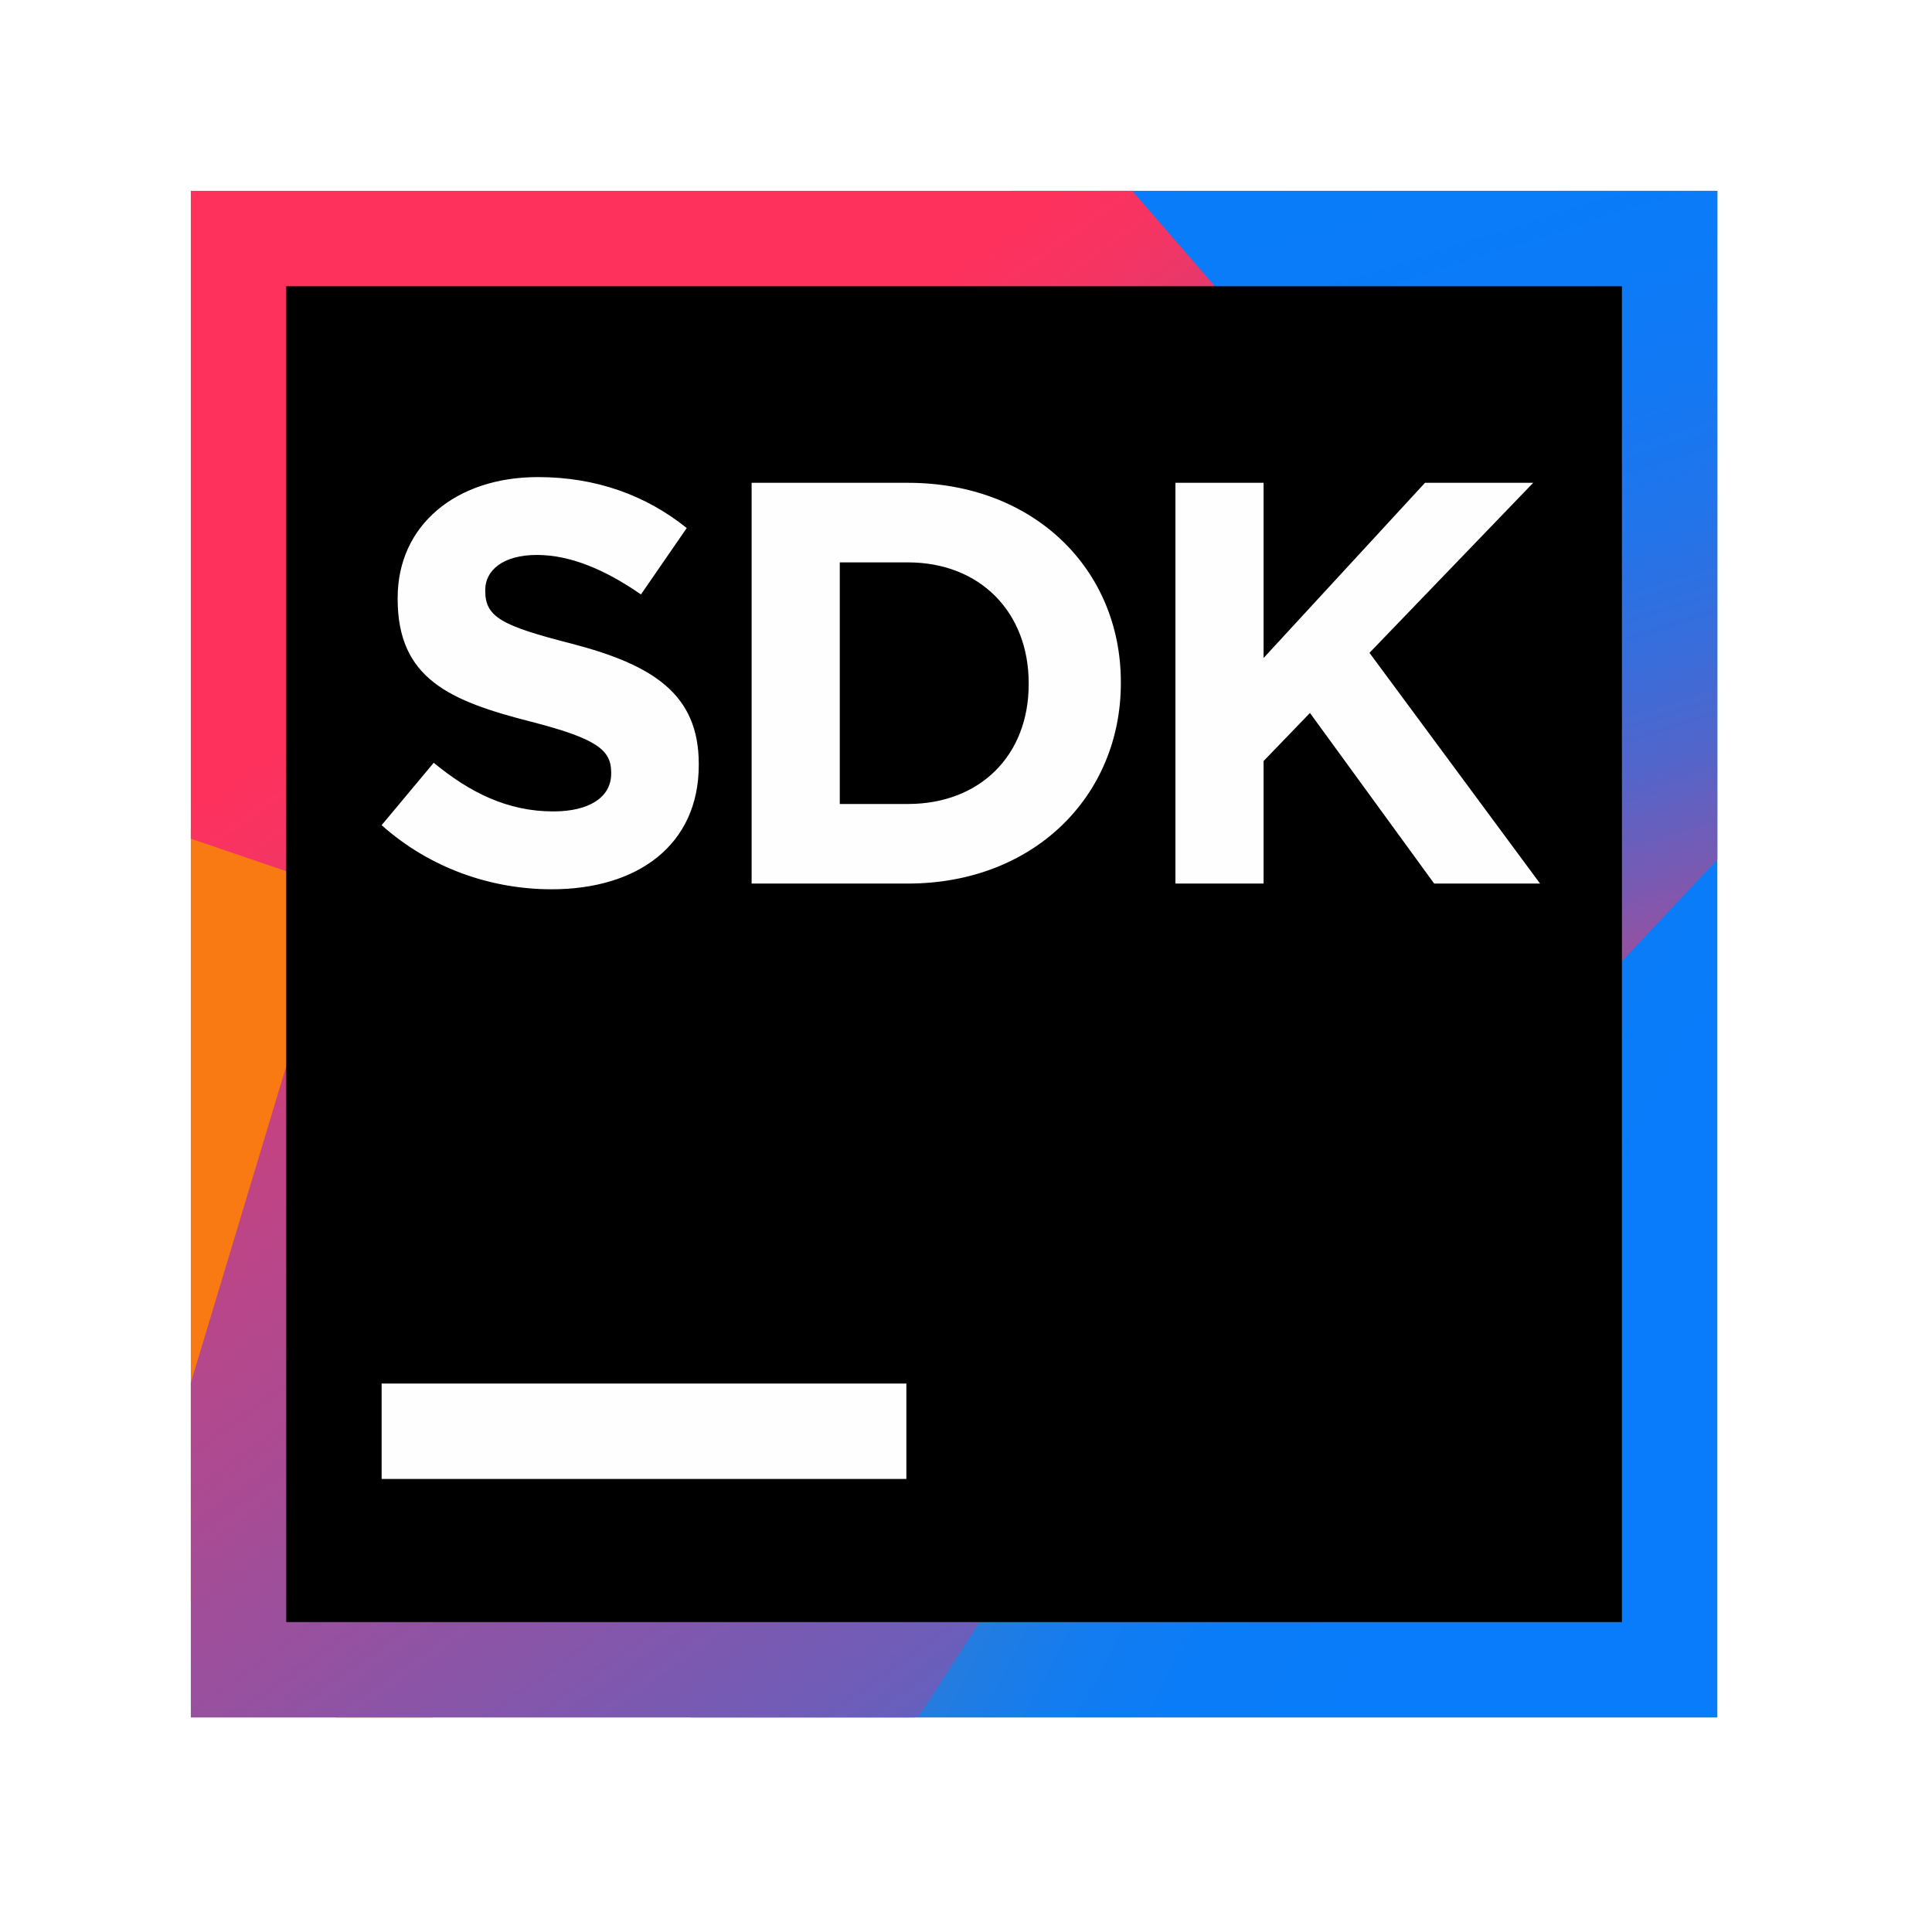
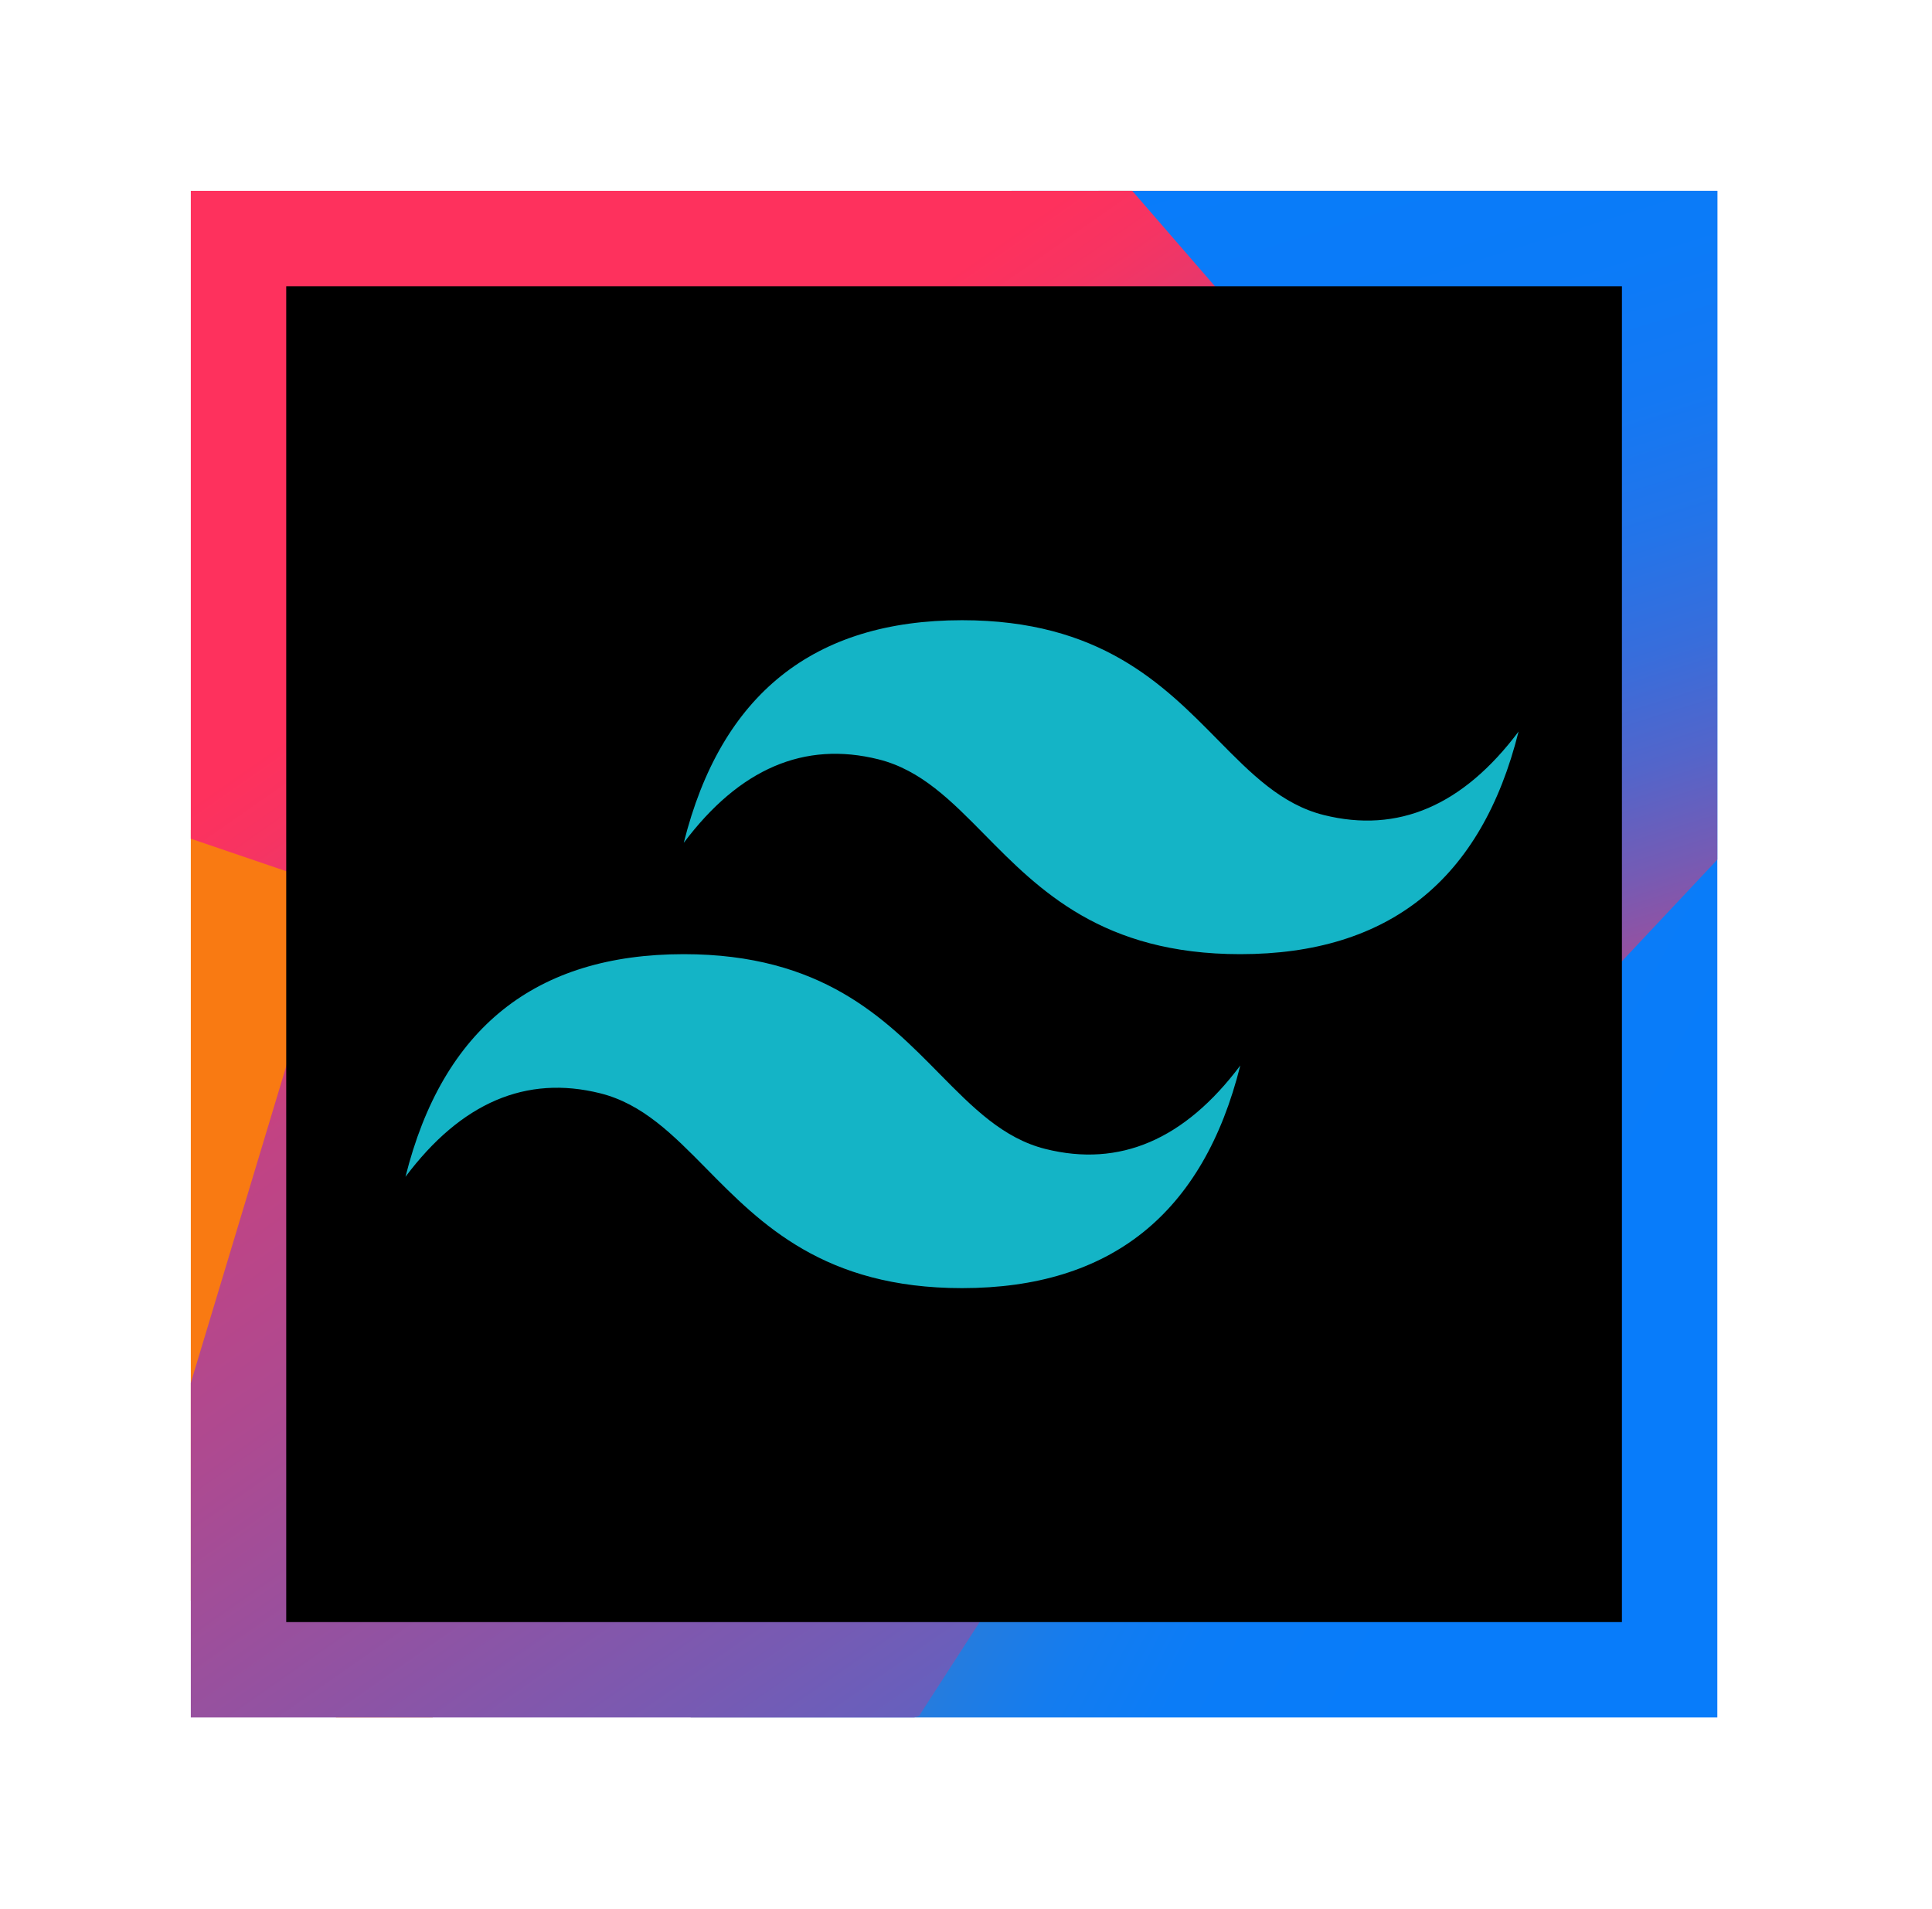
- <svg xmlns="http://www.w3.org/2000/svg" width="81" height="80" viewBox="0 0 81 80">
+ <svg width="81" height="80" viewBox="0 0 81 80">
+   <path d="M14.088 72L8 67.1L8 34.792L38 46.67L18.14 72H14.088Z" fill="url(#paint0_linear)" />
+   <path d="M28.953 72L60.274 39.916L45.671 8.46L46.058 8L72 8V72H28.953Z" fill="url(#paint1_linear)" />
+   <path d="M42.412 8H72V36.037L57.008 52L42 8.447L42.412 8Z" fill="url(#paint2_linear)" />
+   <path d="M38.336 72H8V57.971L14.234 37.283L8 35.16V8H47.47L66 29.384L38.538 71.926L38.336 72Z" fill="url(#paint3_linear)" />
+   <path d="M68 12H12V68H68V12Z" fill="black" />
+   <path fill-rule="evenodd" clip-rule="evenodd" d="M40.333 26C34.111 26 30.222 29.111 28.667 35.333C31 32.222 33.722 31.056 36.833 31.833C38.608 32.277 39.877 33.565 41.281 34.99C43.569 37.312 46.217 40 52 40C58.222 40 62.111 36.889 63.667 30.667C61.333 33.778 58.611 34.944 55.5 34.167C53.725 33.723 52.456 32.435 51.052 31.01C48.764 28.688 46.117 26 40.333 26ZM28.667 40C22.444 40 18.556 43.111 17 49.333C19.333 46.222 22.056 45.056 25.167 45.833C26.942 46.278 28.21 47.565 29.615 48.99C31.902 51.312 34.55 54 40.333 54C46.556 54 50.444 50.889 52 44.667C49.667 47.778 46.944 48.944 43.833 48.167C42.058 47.723 40.79 46.435 39.385 45.01C37.098 42.688 34.45 40 28.667 40Z" fill="#14B4C6" />
  <defs>
-     <linearGradient id="pluginsdk_80-a" x1="-.031%" x2="100.053%" y1="49.963%" y2="49.963%">
-       <stop offset="25.81%" stop-color="#F97A12" />
-       <stop offset="45.91%" stop-color="#B07B58" />
-       <stop offset="72.41%" stop-color="#577BAE" />
-       <stop offset="91.05%" stop-color="#1E7CE5" />
-       <stop offset="100%" stop-color="#087CFA" />
+     <linearGradient id="paint0_linear" x1="7.991" y1="53.382" x2="38.016" y2="53.382" gradientUnits="userSpaceOnUse">
+       <stop offset="0.258" stop-color="#F97A12" />
+       <stop offset="0.459" stop-color="#B07B58" />
+       <stop offset="0.724" stop-color="#577BAE" />
+       <stop offset="0.91" stop-color="#1E7CE5" />
+       <stop offset="1" stop-color="#087CFA" />
    </linearGradient>
-     <linearGradient id="pluginsdk_80-b" x1="27.55%" x2="82.223%" y1="34.514%" y2="77.605%">
-       <stop offset="0%" stop-color="#F97A12" />
-       <stop offset="7.18%" stop-color="#CB7A3E" />
-       <stop offset="15.41%" stop-color="#9E7B6A" />
-       <stop offset="24.2%" stop-color="#757B91" />
-       <stop offset="33.44%" stop-color="#537BB1" />
-       <stop offset="43.24%" stop-color="#387CCC" />
-       <stop offset="53.81%" stop-color="#237CE0" />
-       <stop offset="65.52%" stop-color="#147CEF" />
-       <stop offset="79.25%" stop-color="#0B7CF7" />
-       <stop offset="100%" stop-color="#087CFA" />
+     <linearGradient id="paint1_linear" x1="40.812" y1="30.089" x2="70.597" y2="45.879" gradientUnits="userSpaceOnUse">
+       <stop stop-color="#F97A12" />
+       <stop offset="0.072" stop-color="#CB7A3E" />
+       <stop offset="0.154" stop-color="#9E7B6A" />
+       <stop offset="0.242" stop-color="#757B91" />
+       <stop offset="0.334" stop-color="#537BB1" />
+       <stop offset="0.432" stop-color="#387CCC" />
+       <stop offset="0.538" stop-color="#237CE0" />
+       <stop offset="0.655" stop-color="#147CEF" />
+       <stop offset="0.792" stop-color="#0B7CF7" />
+       <stop offset="1" stop-color="#087CFA" />
    </linearGradient>
-     <linearGradient id="pluginsdk_80-c" x1="63.121%" x2="40.793%" y1="97.699%" y2="-6.587%">
-       <stop offset="0%" stop-color="#FE315D" />
-       <stop offset="7.84%" stop-color="#CB417E" />
-       <stop offset="16.01%" stop-color="#9E4E9B" />
-       <stop offset="24.74%" stop-color="#755BB4" />
-       <stop offset="33.92%" stop-color="#5365CA" />
-       <stop offset="43.65%" stop-color="#386DDB" />
-       <stop offset="54.14%" stop-color="#2374E9" />
-       <stop offset="65.76%" stop-color="#1478F3" />
-       <stop offset="79.4%" stop-color="#0B7BF8" />
-       <stop offset="100%" stop-color="#087CFA" />
+     <linearGradient id="paint2_linear" x1="60.936" y1="50.988" x2="47.219" y2="7.306" gradientUnits="userSpaceOnUse">
+       <stop stop-color="#FE315D" />
+       <stop offset="0.078" stop-color="#CB417E" />
+       <stop offset="0.16" stop-color="#9E4E9B" />
+       <stop offset="0.247" stop-color="#755BB4" />
+       <stop offset="0.339" stop-color="#5365CA" />
+       <stop offset="0.436" stop-color="#386DDB" />
+       <stop offset="0.541" stop-color="#2374E9" />
+       <stop offset="0.658" stop-color="#1478F3" />
+       <stop offset="0.794" stop-color="#0B7BF8" />
+       <stop offset="1" stop-color="#087CFA" />
    </linearGradient>
-     <linearGradient id="pluginsdk_80-d" x1="25.331%" x2="93.854%" y1="24.119%" y2="132.621%">
-       <stop offset="0%" stop-color="#FE315D" />
-       <stop offset="4.023%" stop-color="#F63462" />
-       <stop offset="10.37%" stop-color="#DF3A71" />
-       <stop offset="16.67%" stop-color="#C24383" />
-       <stop offset="29.12%" stop-color="#AD4A91" />
-       <stop offset="54.98%" stop-color="#755BB4" />
-       <stop offset="91.75%" stop-color="#1D76ED" />
-       <stop offset="100%" stop-color="#087CFA" />
+     <linearGradient id="paint3_linear" x1="22.692" y1="23.436" x2="68.257" y2="88.821" gradientUnits="userSpaceOnUse">
+       <stop stop-color="#FE315D" />
+       <stop offset="0.04" stop-color="#F63462" />
+       <stop offset="0.104" stop-color="#DF3A71" />
+       <stop offset="0.167" stop-color="#C24383" />
+       <stop offset="0.291" stop-color="#AD4A91" />
+       <stop offset="0.55" stop-color="#755BB4" />
+       <stop offset="0.917" stop-color="#1D76ED" />
+       <stop offset="1" stop-color="#087CFA" />
    </linearGradient>
  </defs>
-   <g fill="none" fill-rule="evenodd">
-     <g fill-rule="nonzero" transform="translate(8 8)">
-       <path fill="url(#pluginsdk_80-a)" d="M6.088,64 L2.66453526e-15,59.1 L0,26.792 L30,38.67 L10.14,64 L6.088,64 Z" />
-       <path fill="url(#pluginsdk_80-b)" d="M20.952,64 L52.274,31.916 L37.671,0.46 L38.058,1.33226763e-15 L64,0 L64,64 L20.952,64 Z" />
-       <path fill="url(#pluginsdk_80-c)" d="M34.412,0 L64,0 L64,28.037 L49.008,44 L34,0.447 L34.412,0 Z" />
-       <path fill="url(#pluginsdk_80-d)" d="M30.336,64 L0,64 L0,49.971 L6.234,29.283 L0,27.16 L0,0 L39.47,0 L58,21.384 L30.538,63.926 L30.336,64 Z" />
-     </g>
-     <g fill-rule="nonzero" transform="translate(12 12)">
-       <rect width="56" height="56" fill="#000" />
-       <rect width="22" height="4" x="4" y="46" fill="#FFFEFE" />
-       <path fill="#FFFEFE" d="M11.128,25.28 C8.584,25.28 6.016,24.392 4,22.592 L6.184,19.976 C7.696,21.224 9.28,22.016 11.2,22.016 C12.712,22.016 13.624,21.416 13.624,20.432 L13.624,20.384 C13.624,19.448 13.048,18.968 10.24,18.248 C6.856,17.384 4.672,16.448 4.672,13.112 L4.672,13.064 C4.672,10.016 7.12,8 10.552,8 C13,8 15.088,8.768 16.792,10.136 L14.872,12.92 C13.384,11.888 11.92,11.264 10.504,11.264 C9.088,11.264 8.344,11.912 8.344,12.728 L8.344,12.776 C8.344,13.88 9.064,14.24 11.968,14.984 C15.376,15.872 17.296,17.096 17.296,20.024 L17.296,20.072 C17.296,23.408 14.752,25.28 11.128,25.28 Z M19.512,25.04 L19.512,8.24 L26.064,8.24 C31.344,8.24 34.992,11.864 34.992,16.592 L34.992,16.64 C34.992,21.368 31.344,25.04 26.064,25.04 L19.512,25.04 Z M26.064,11.576 L23.208,11.576 L23.208,21.704 L26.064,21.704 C29.088,21.704 31.128,19.664 31.128,16.688 L31.128,16.64 C31.128,13.664 29.088,11.576 26.064,11.576 Z M37.28,25.04 L37.28,8.24 L40.976,8.24 L40.976,15.584 L47.744,8.24 L52.28,8.24 L45.416,15.368 L52.568,25.04 L48.128,25.04 L42.92,17.888 L40.976,19.904 L40.976,25.04 L37.28,25.04 Z" />
-     </g>
-   </g>
</svg>
